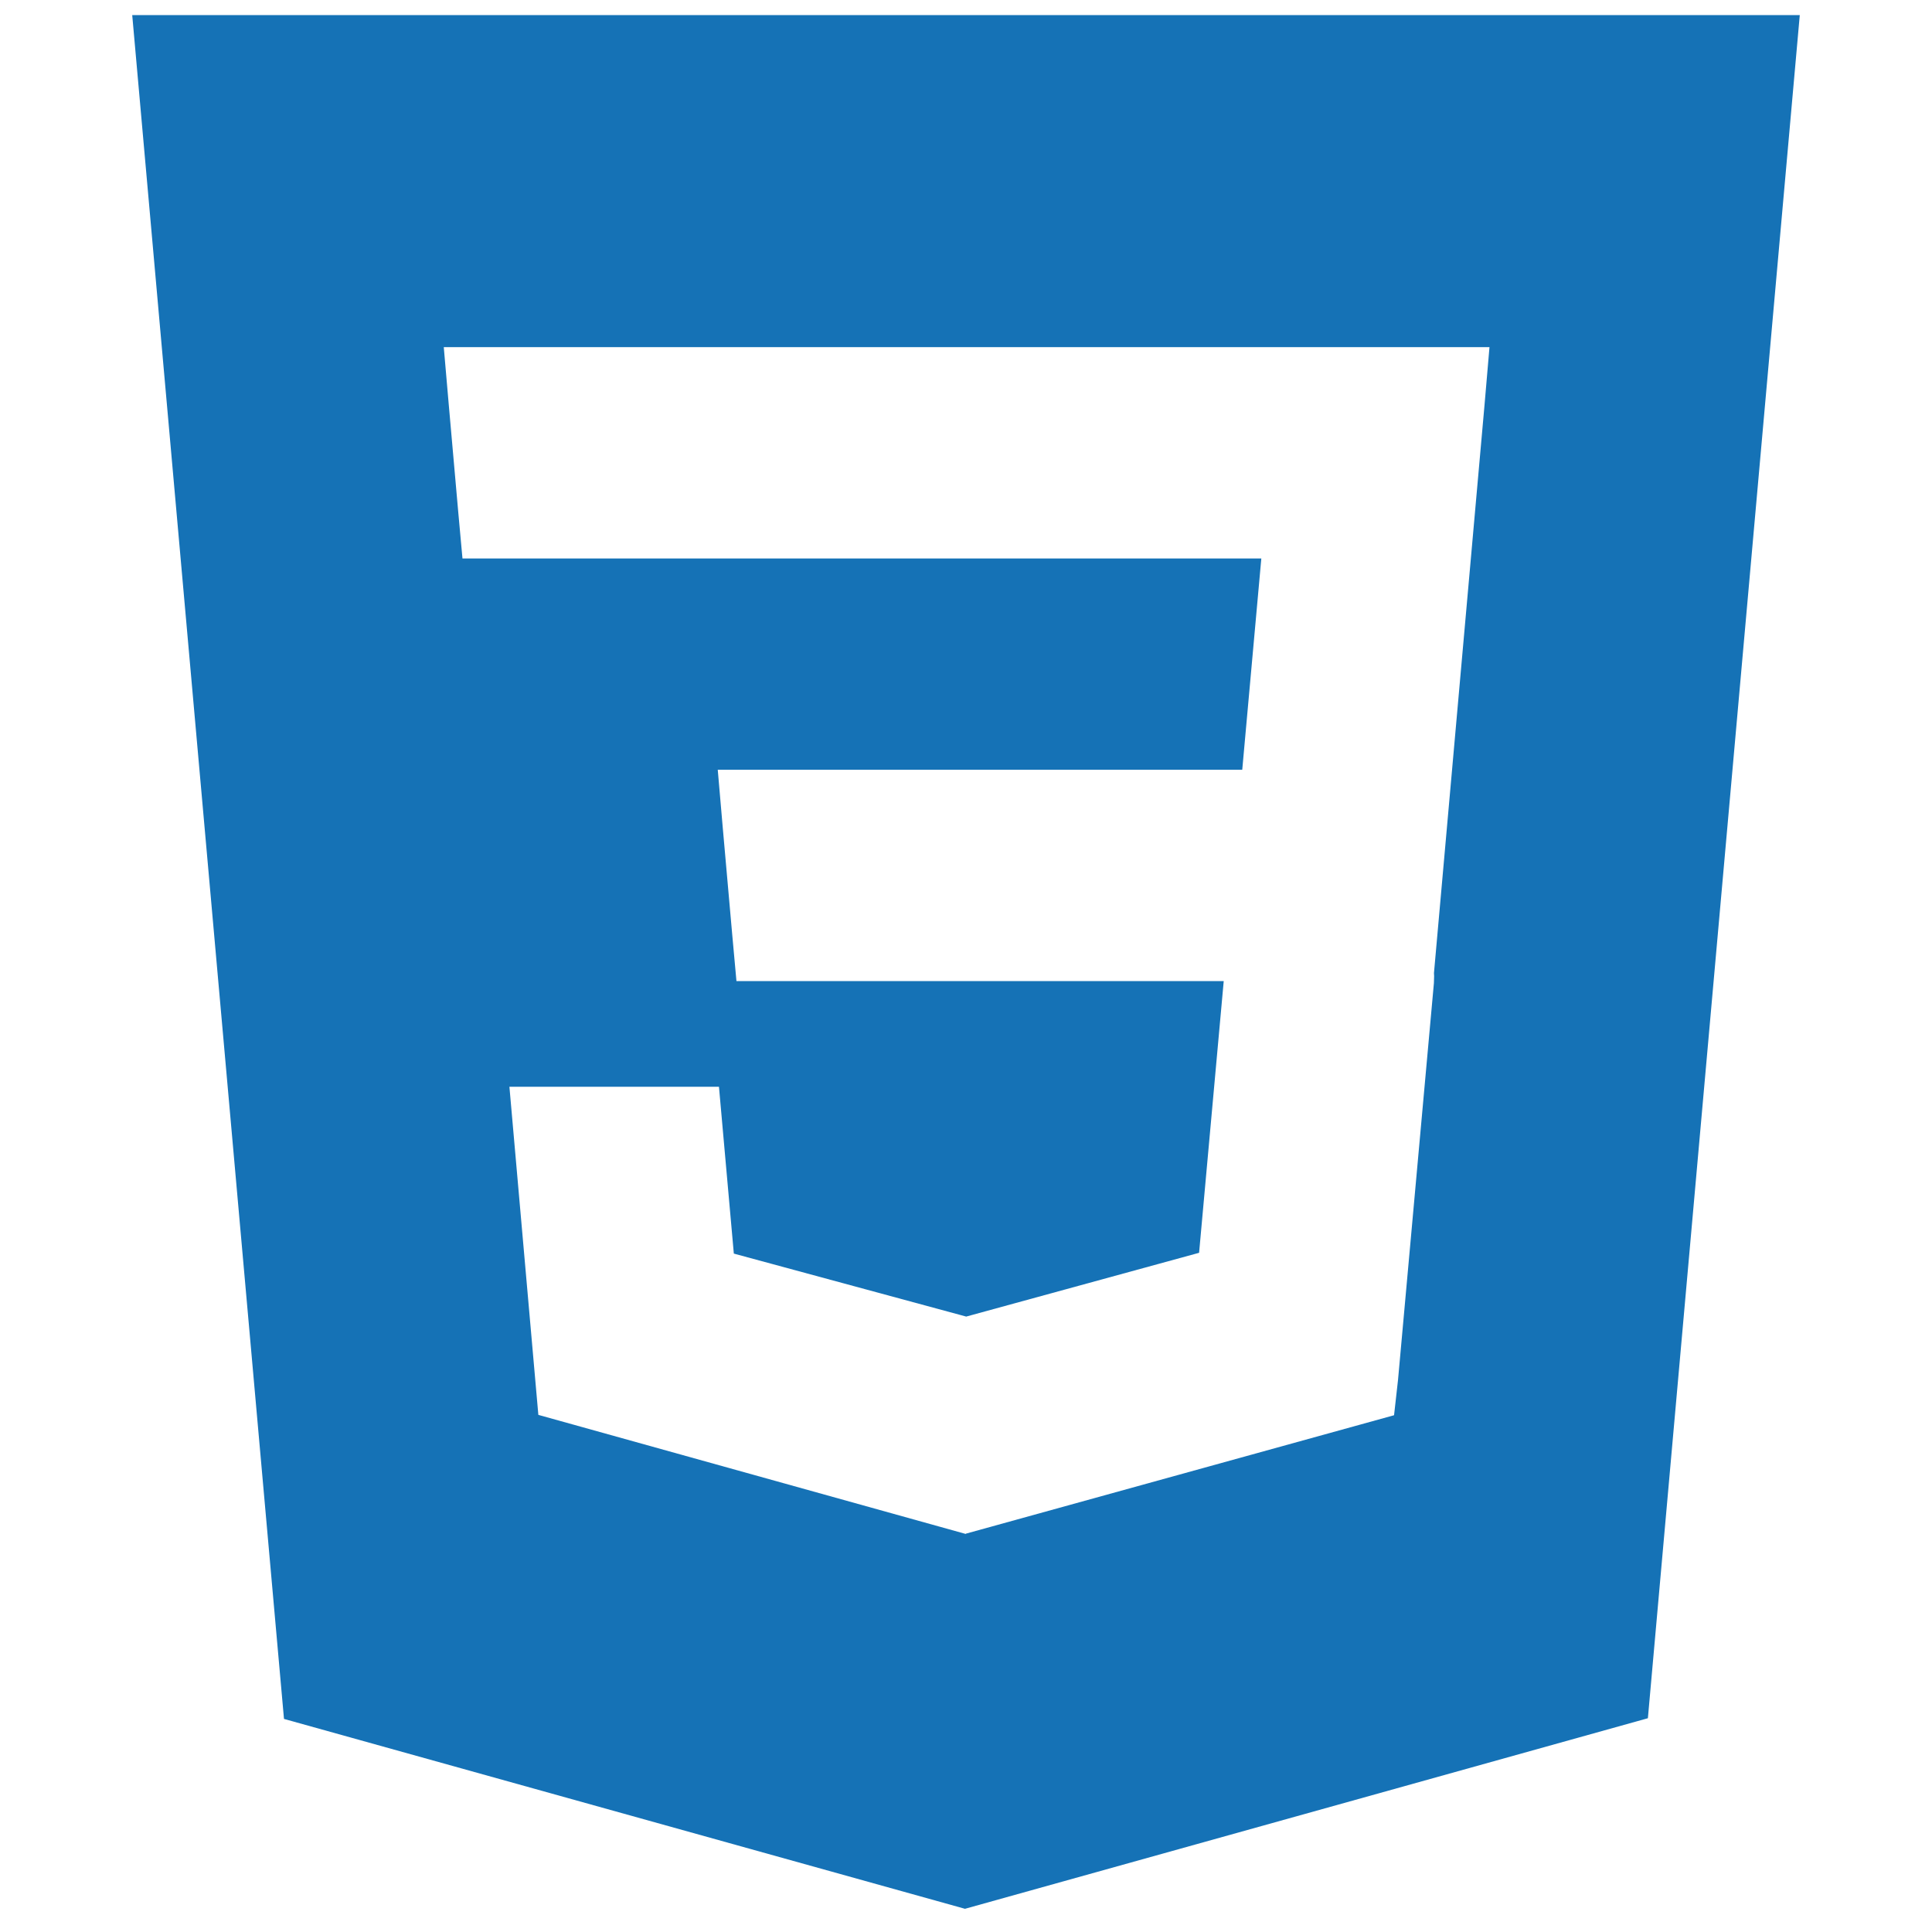
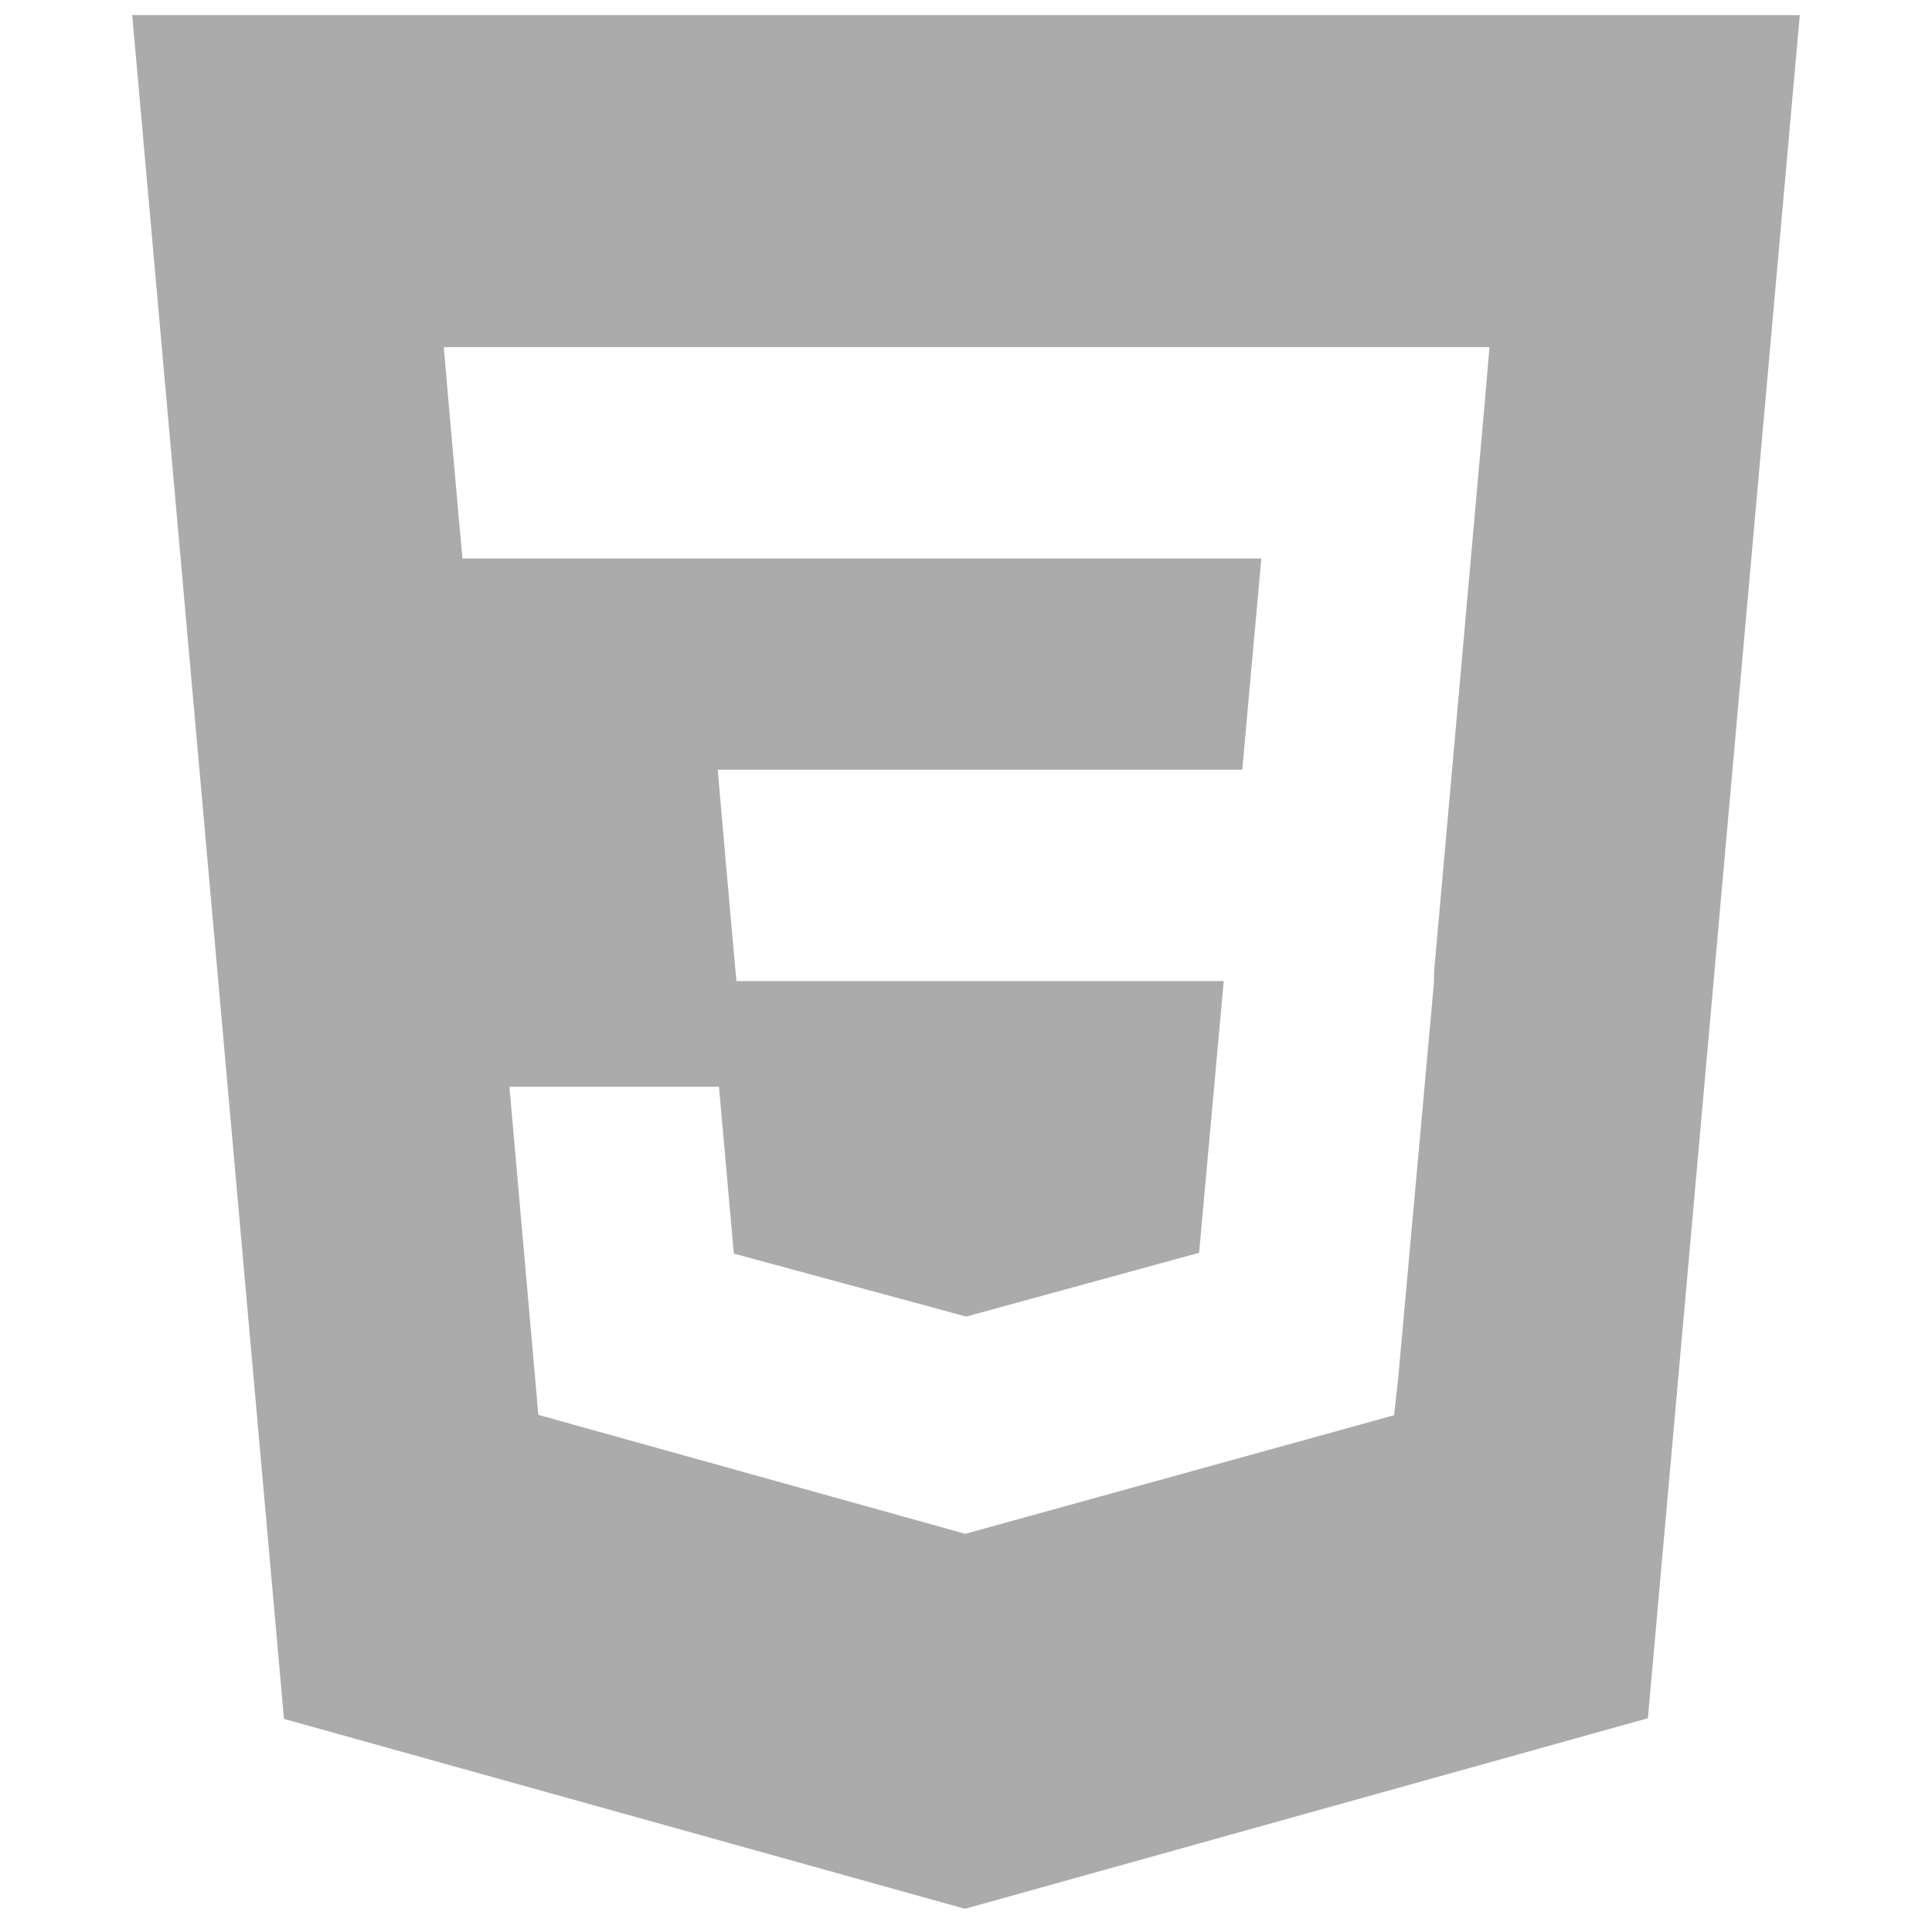
<svg xmlns="http://www.w3.org/2000/svg" viewBox="0 0 128 128">
-   <path fill="#1572B6" d="M8.76 1l10.055 112.883 45.118 12.58 45.244-12.626L119.24 1H8.76zm89.591 25.862l-3.347 37.605.01.203-.014.467v-.004l-2.378 26.294-.262 2.336L64 101.607v.001l-.022.019-28.311-7.888L33.75 72h13.883l.985 11.054 15.386 4.17-.004.008v-.002l15.443-4.229L81.075 65H48.792l-.277-3.043-.631-7.129L47.553 51h34.749l1.264-14H30.64l-.277-3.041-.63-7.131L29.401 23h69.281l-.331 3.862z" />
+   <path fill="#ababab" d="M8.76 1l10.055 112.883 45.118 12.58 45.244-12.626L119.24 1H8.76zm89.591 25.862l-3.347 37.605.01.203-.014.467v-.004l-2.378 26.294-.262 2.336L64 101.607v.001l-.022.019-28.311-7.888L33.75 72h13.883l.985 11.054 15.386 4.17-.004.008v-.002l15.443-4.229L81.075 65H48.792l-.277-3.043-.631-7.129L47.553 51h34.749l1.264-14H30.64l-.277-3.041-.63-7.131L29.401 23h69.281l-.331 3.862z" />
</svg>
